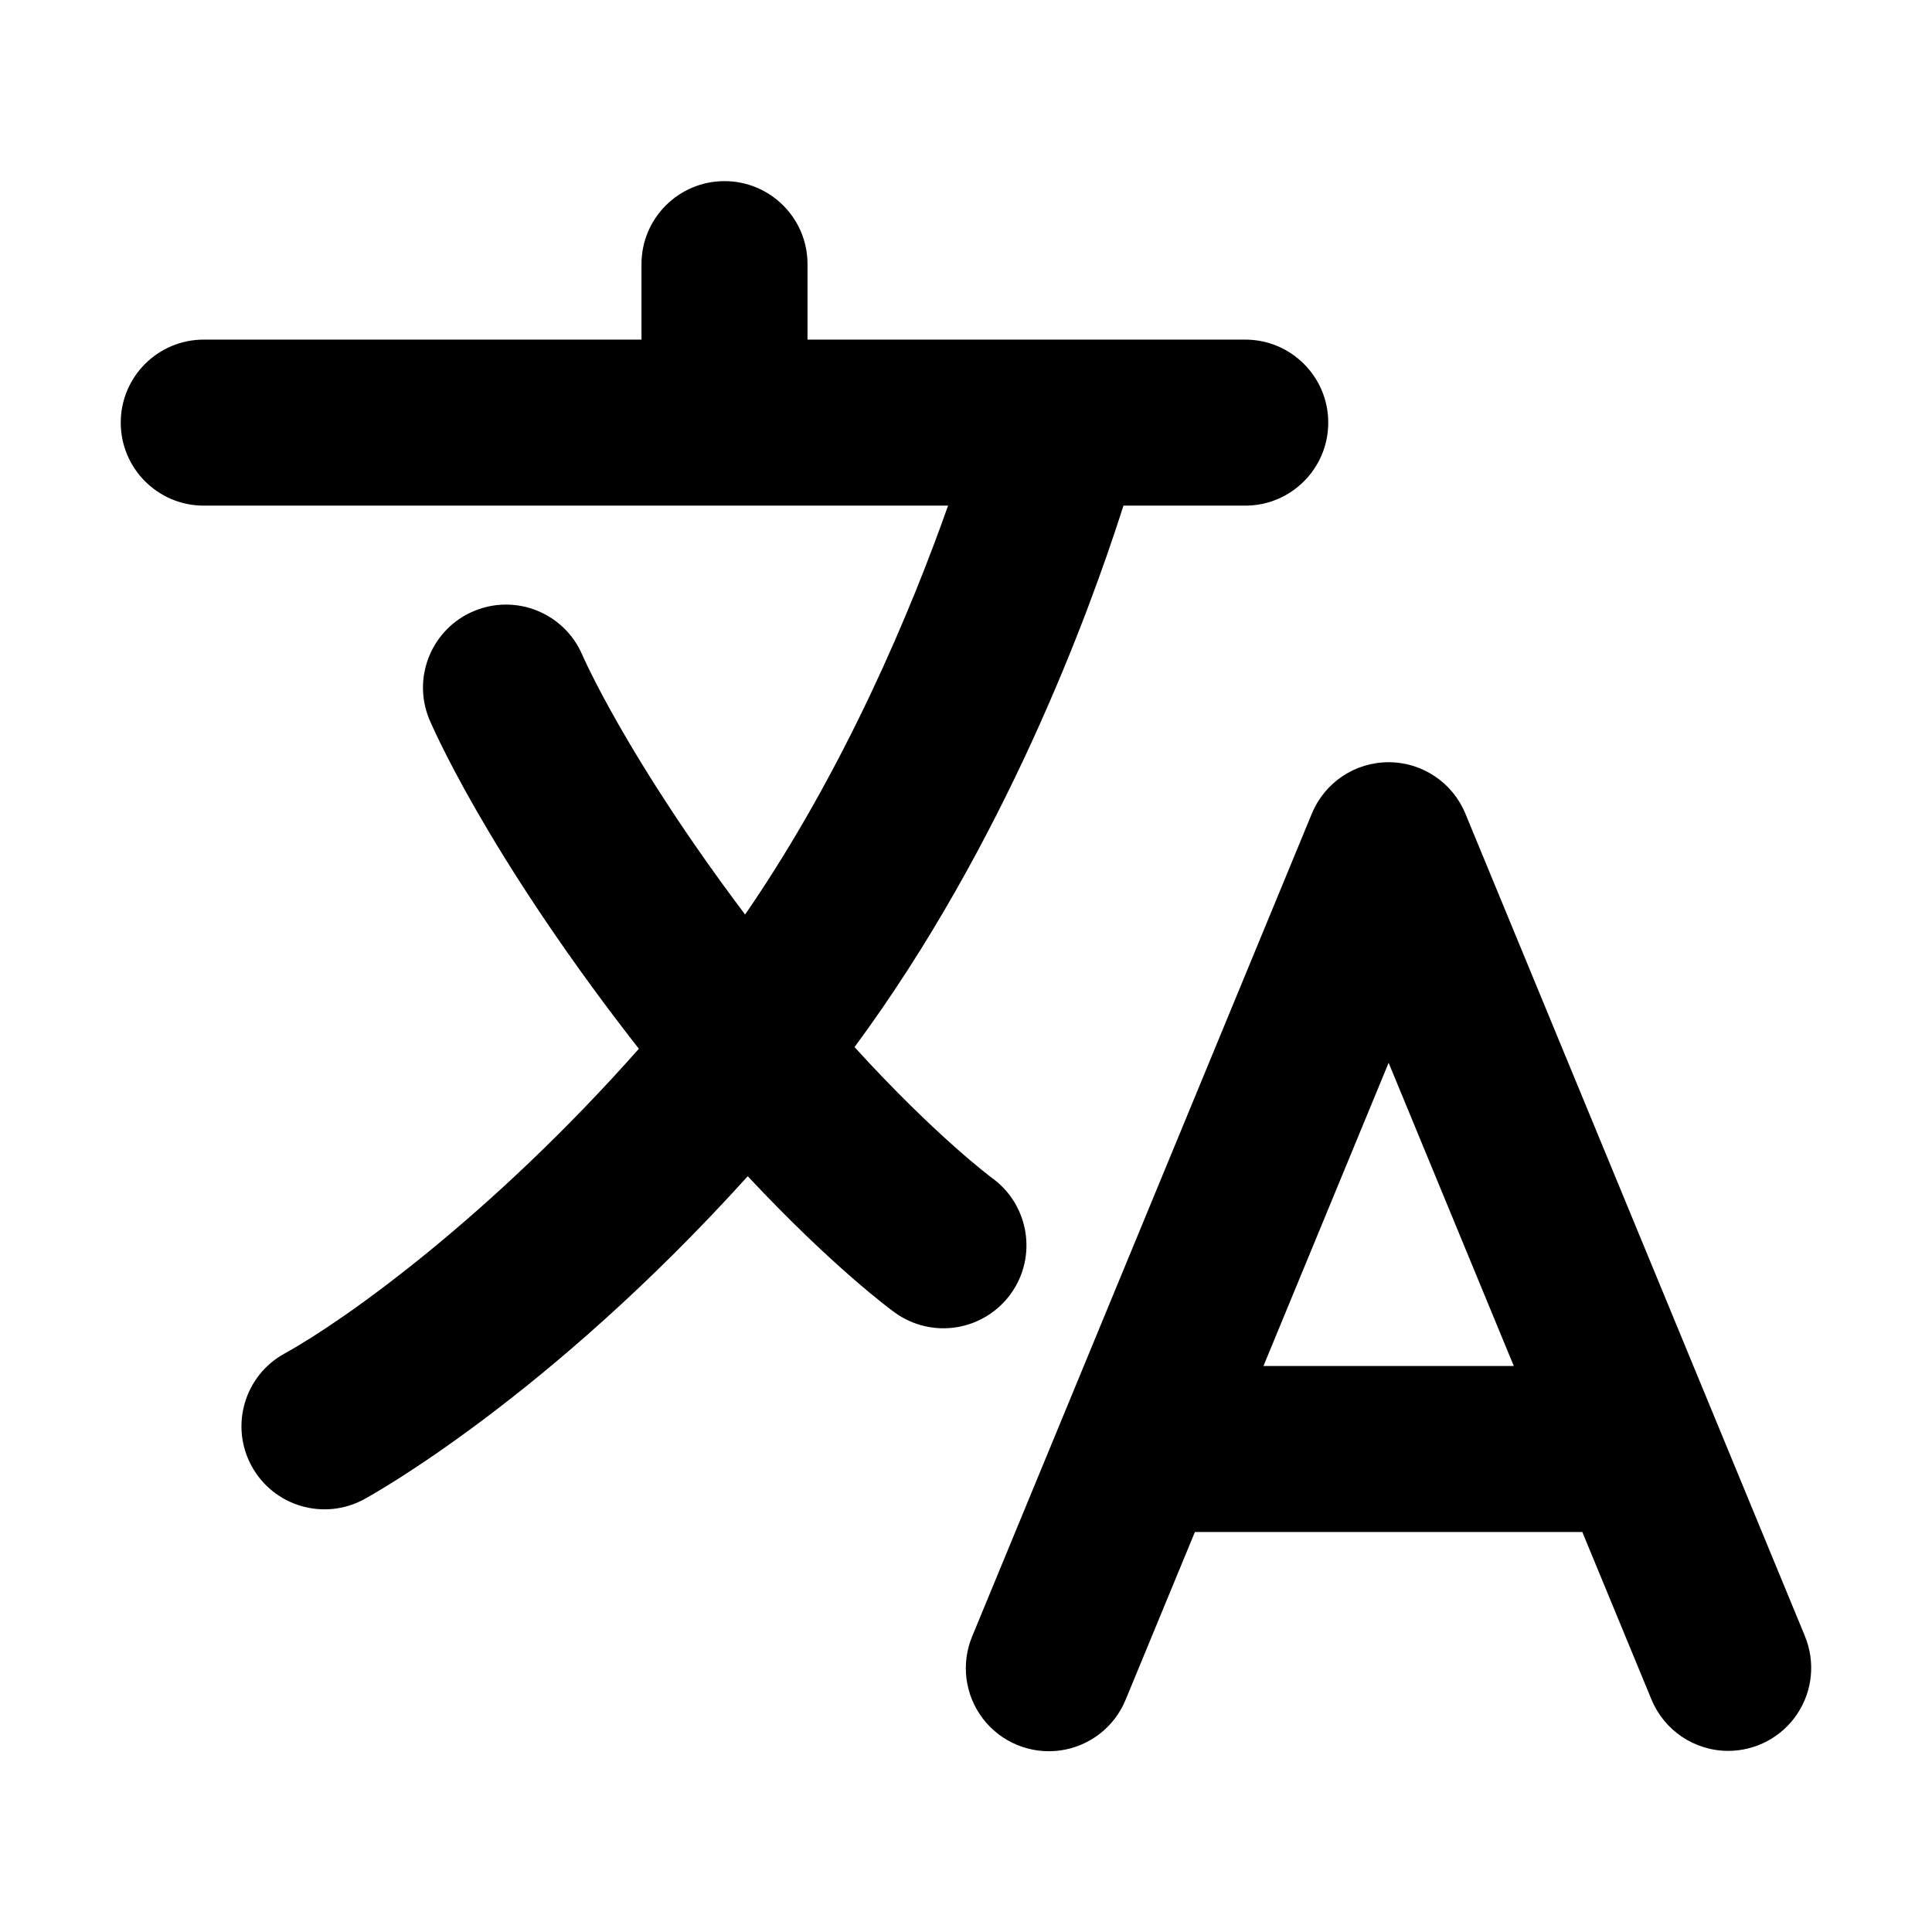
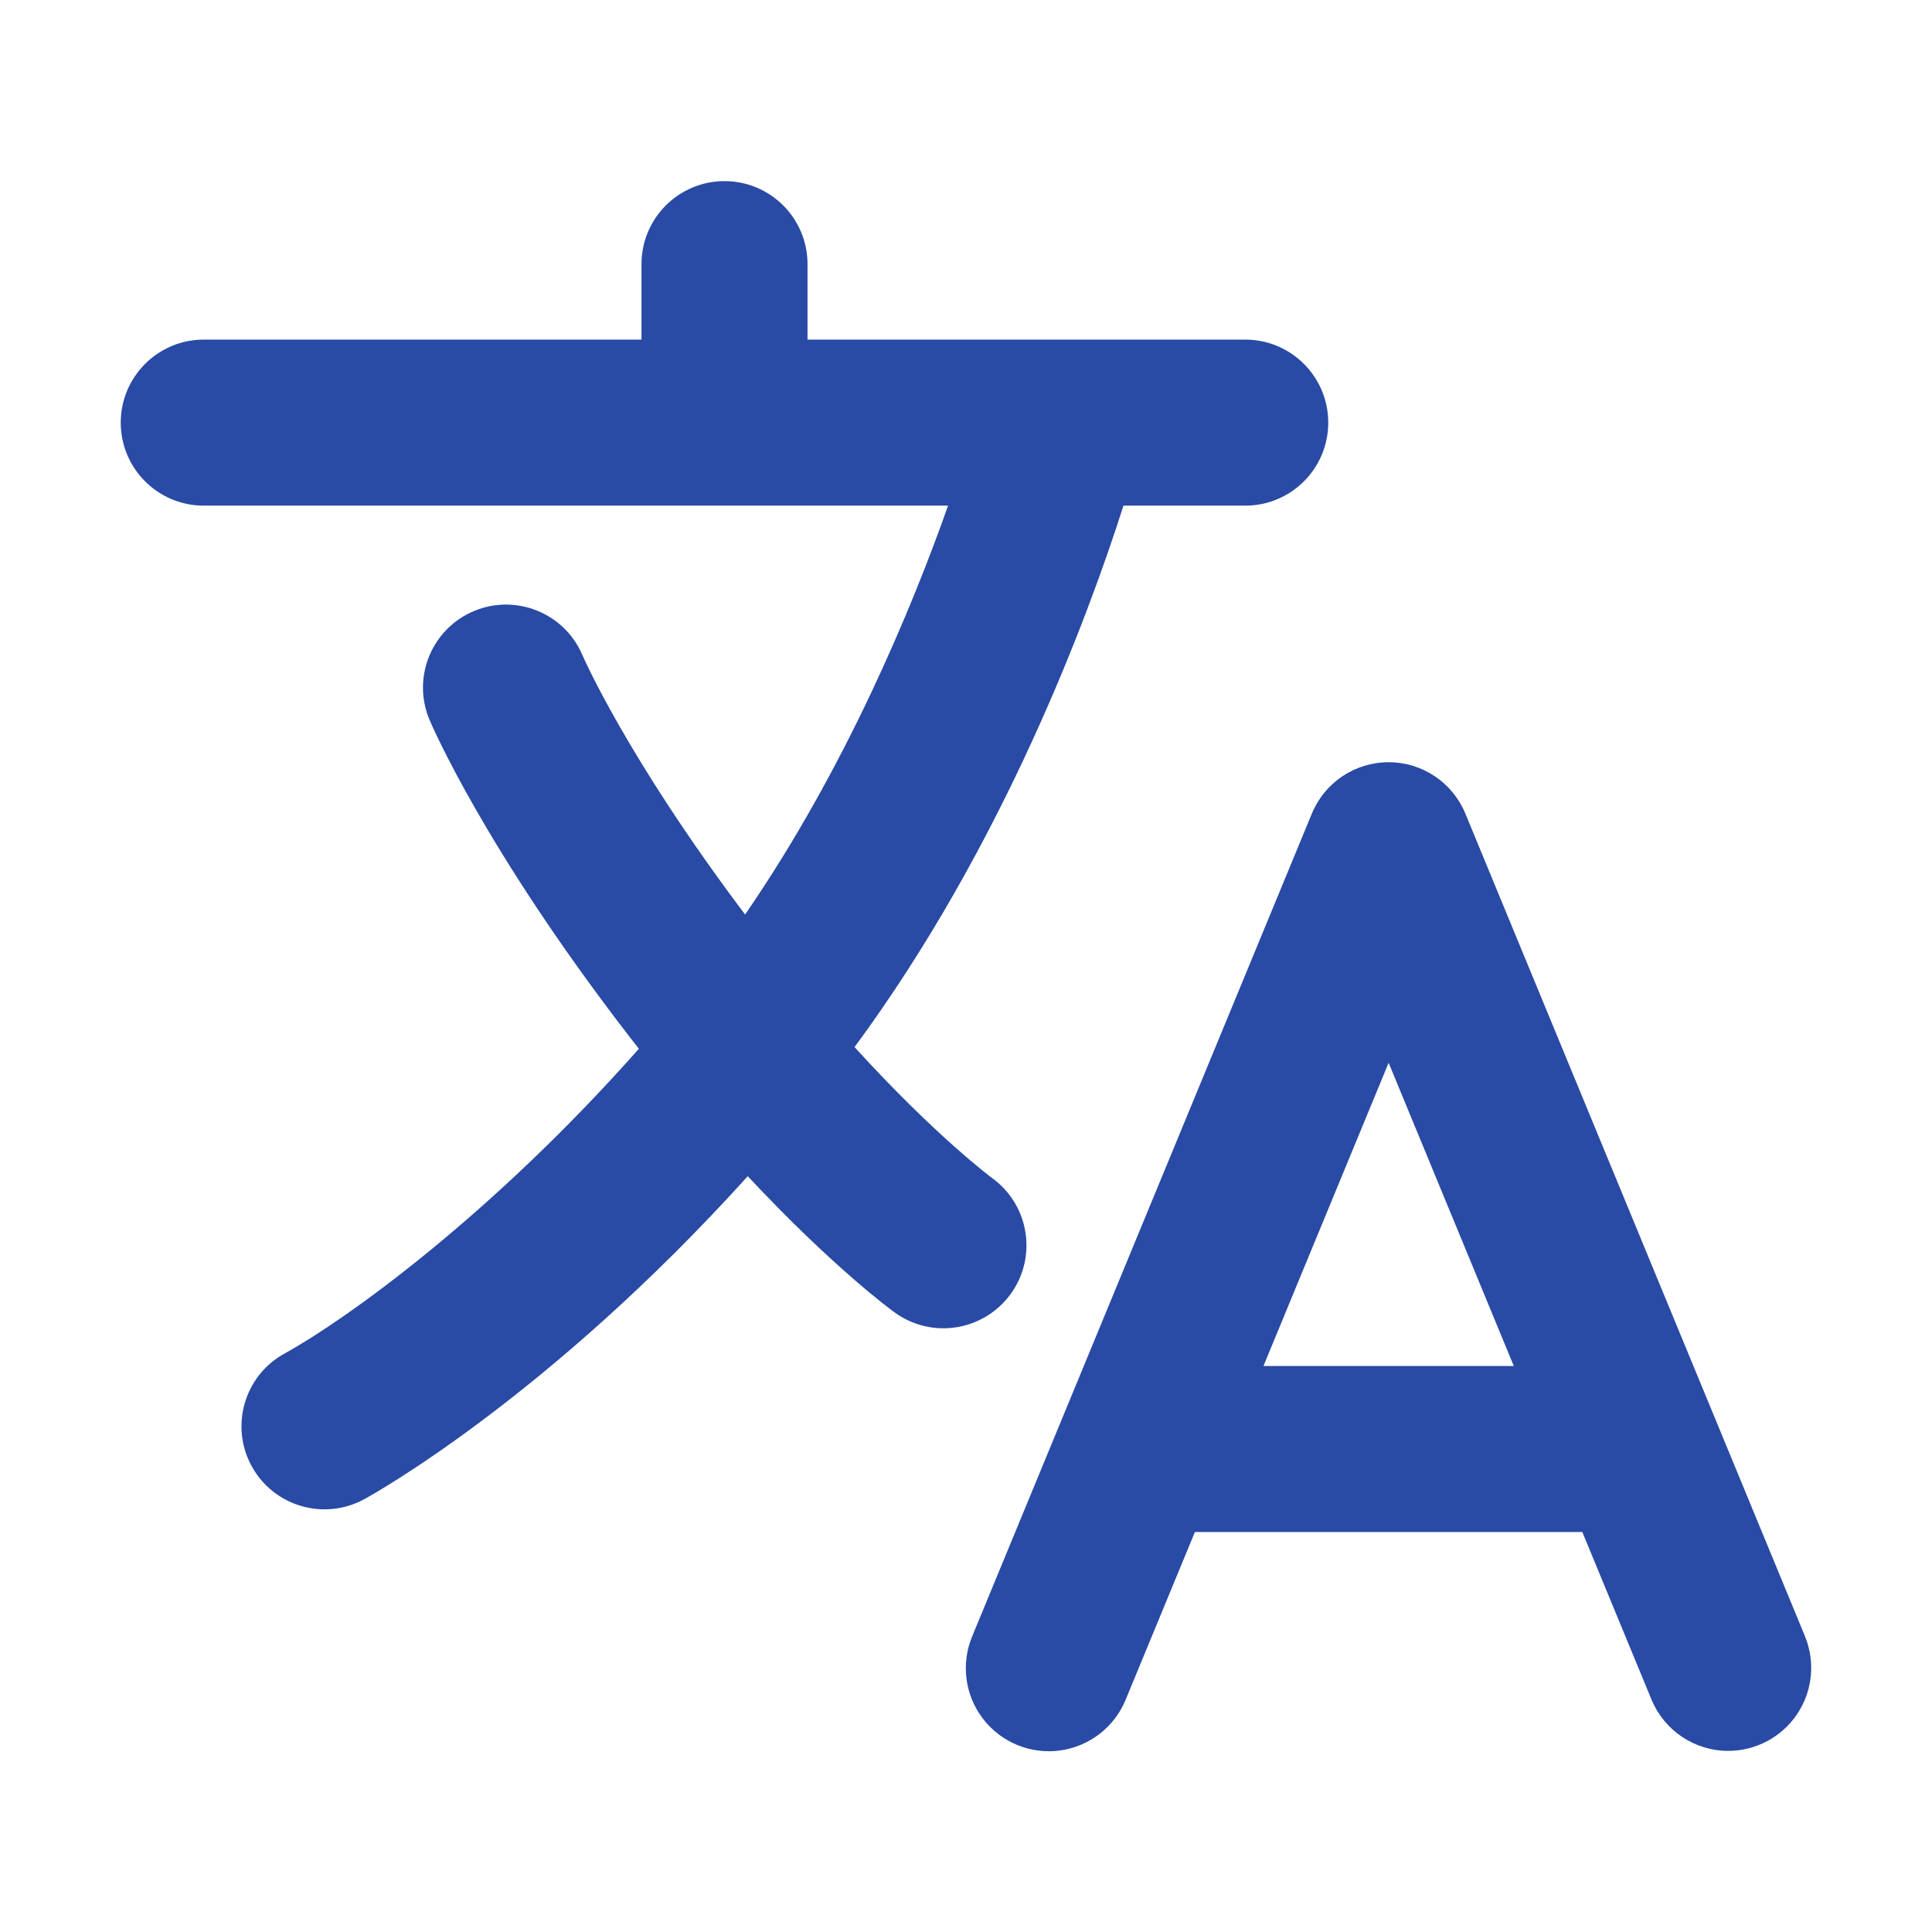
<svg xmlns="http://www.w3.org/2000/svg" aria-hidden="true" role="img" class="iconify iconify--ion" width="1em" height="1em" preserveAspectRatio="xMidYMid meet" viewBox="0 0 512 512">
-   <path fill="currentColor" d="m478.33 433.6l-90-218a22 22 0 0 0-40.67 0l-90 218a22 22 0 1 0 40.67 16.79L316.66 406h102.67l18.33 44.39A22 22 0 0 0 458 464a22 22 0 0 0 20.32-30.4ZM334.83 362L368 281.65L401.17 362Zm-66.99-19.08a22 22 0 0 0-4.89-30.7c-.2-.15-15-11.13-36.49-34.73c39.65-53.68 62.11-114.75 71.27-143.49H330a22 22 0 0 0 0-44H214V70a22 22 0 0 0-44 0v20H54a22 22 0 0 0 0 44h197.25c-9.52 26.95-27.05 69.5-53.79 108.36c-31.41-41.68-43.08-68.65-43.17-68.87a22 22 0 0 0-40.58 17c.58 1.38 14.55 34.23 52.86 83.93c.92 1.19 1.83 2.35 2.74 3.51c-39.24 44.35-77.74 71.86-93.85 80.74a22 22 0 1 0 21.07 38.63c2.16-1.18 48.6-26.89 101.63-85.59c22.52 24.08 38 35.44 38.93 36.1a22 22 0 0 0 30.75-4.9Z">
+   <path fill="#294aa5" d="m478.33 433.6l-90-218a22 22 0 0 0-40.67 0l-90 218a22 22 0 1 0 40.67 16.79L316.66 406h102.67l18.33 44.39A22 22 0 0 0 458 464a22 22 0 0 0 20.32-30.4ZM334.83 362L368 281.65L401.17 362Zm-66.99-19.08a22 22 0 0 0-4.89-30.7c-.2-.15-15-11.13-36.49-34.73c39.65-53.68 62.11-114.75 71.27-143.49H330a22 22 0 0 0 0-44H214V70a22 22 0 0 0-44 0v20H54a22 22 0 0 0 0 44h197.25c-9.52 26.95-27.05 69.5-53.79 108.36c-31.41-41.68-43.08-68.65-43.17-68.87a22 22 0 0 0-40.58 17c.58 1.38 14.55 34.23 52.86 83.93c.92 1.19 1.83 2.35 2.74 3.51c-39.24 44.35-77.74 71.86-93.85 80.74a22 22 0 1 0 21.07 38.63c2.16-1.18 48.6-26.89 101.63-85.59c22.52 24.08 38 35.44 38.93 36.1a22 22 0 0 0 30.75-4.9Z">
    </path>
</svg>
